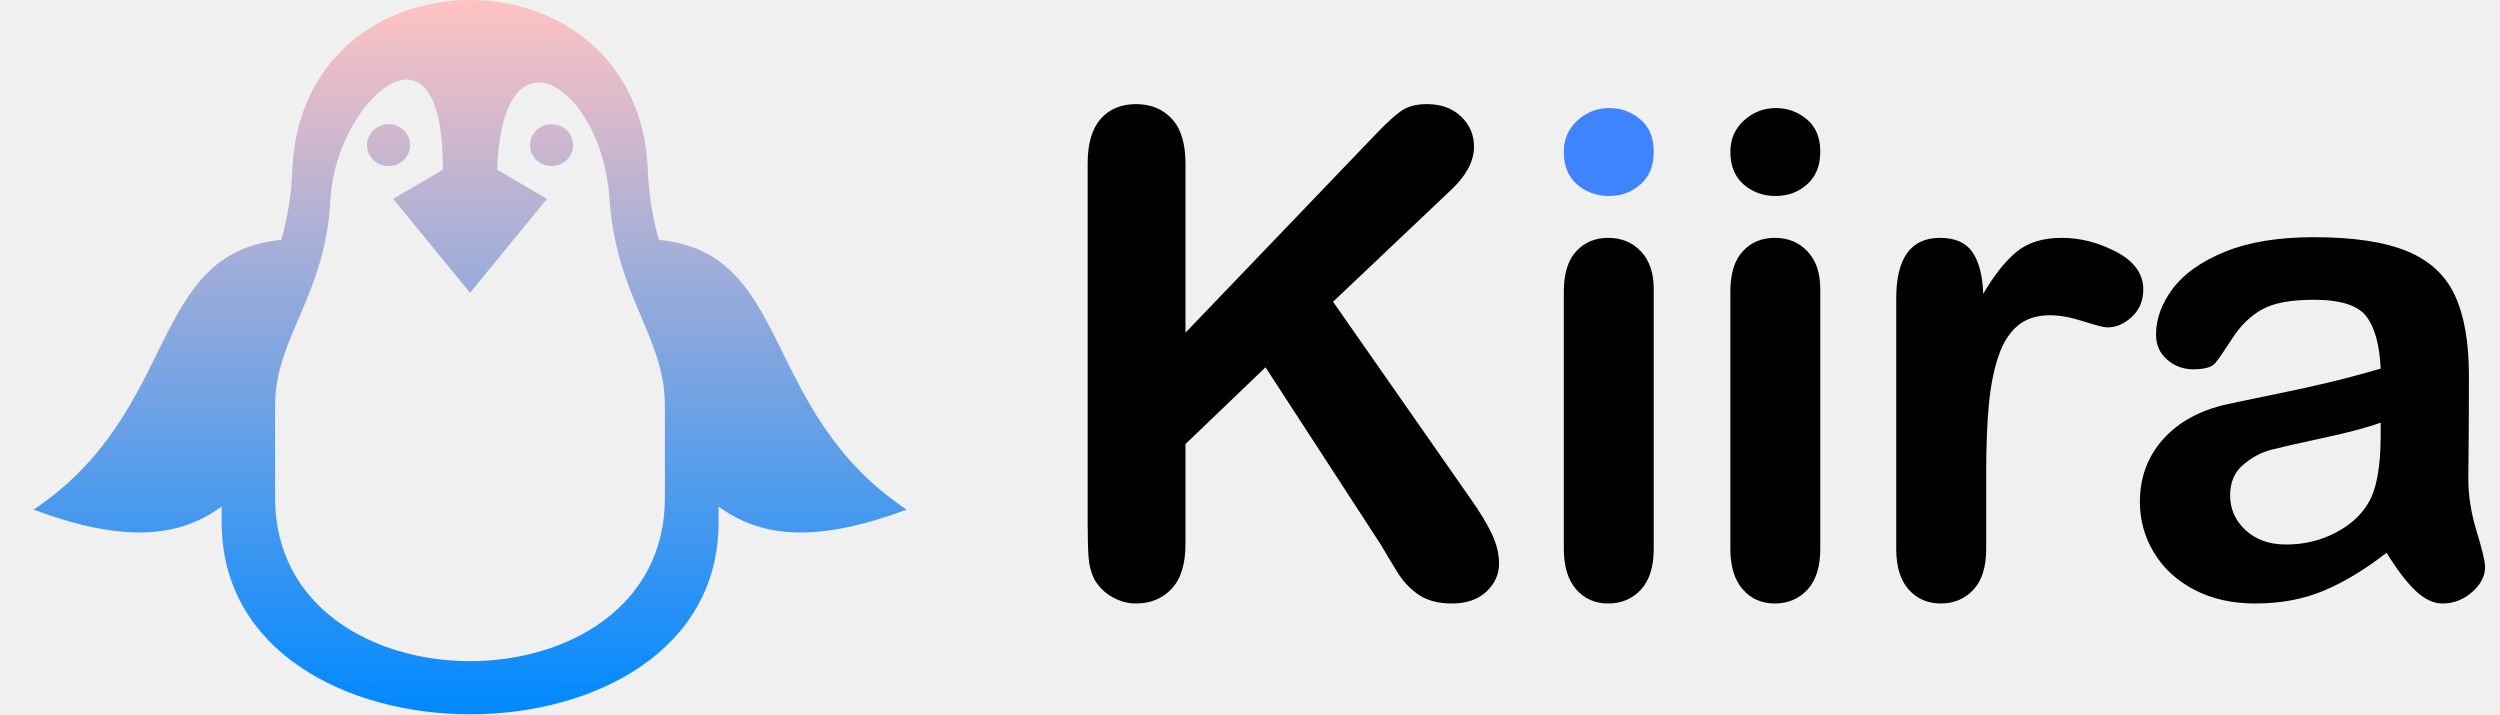
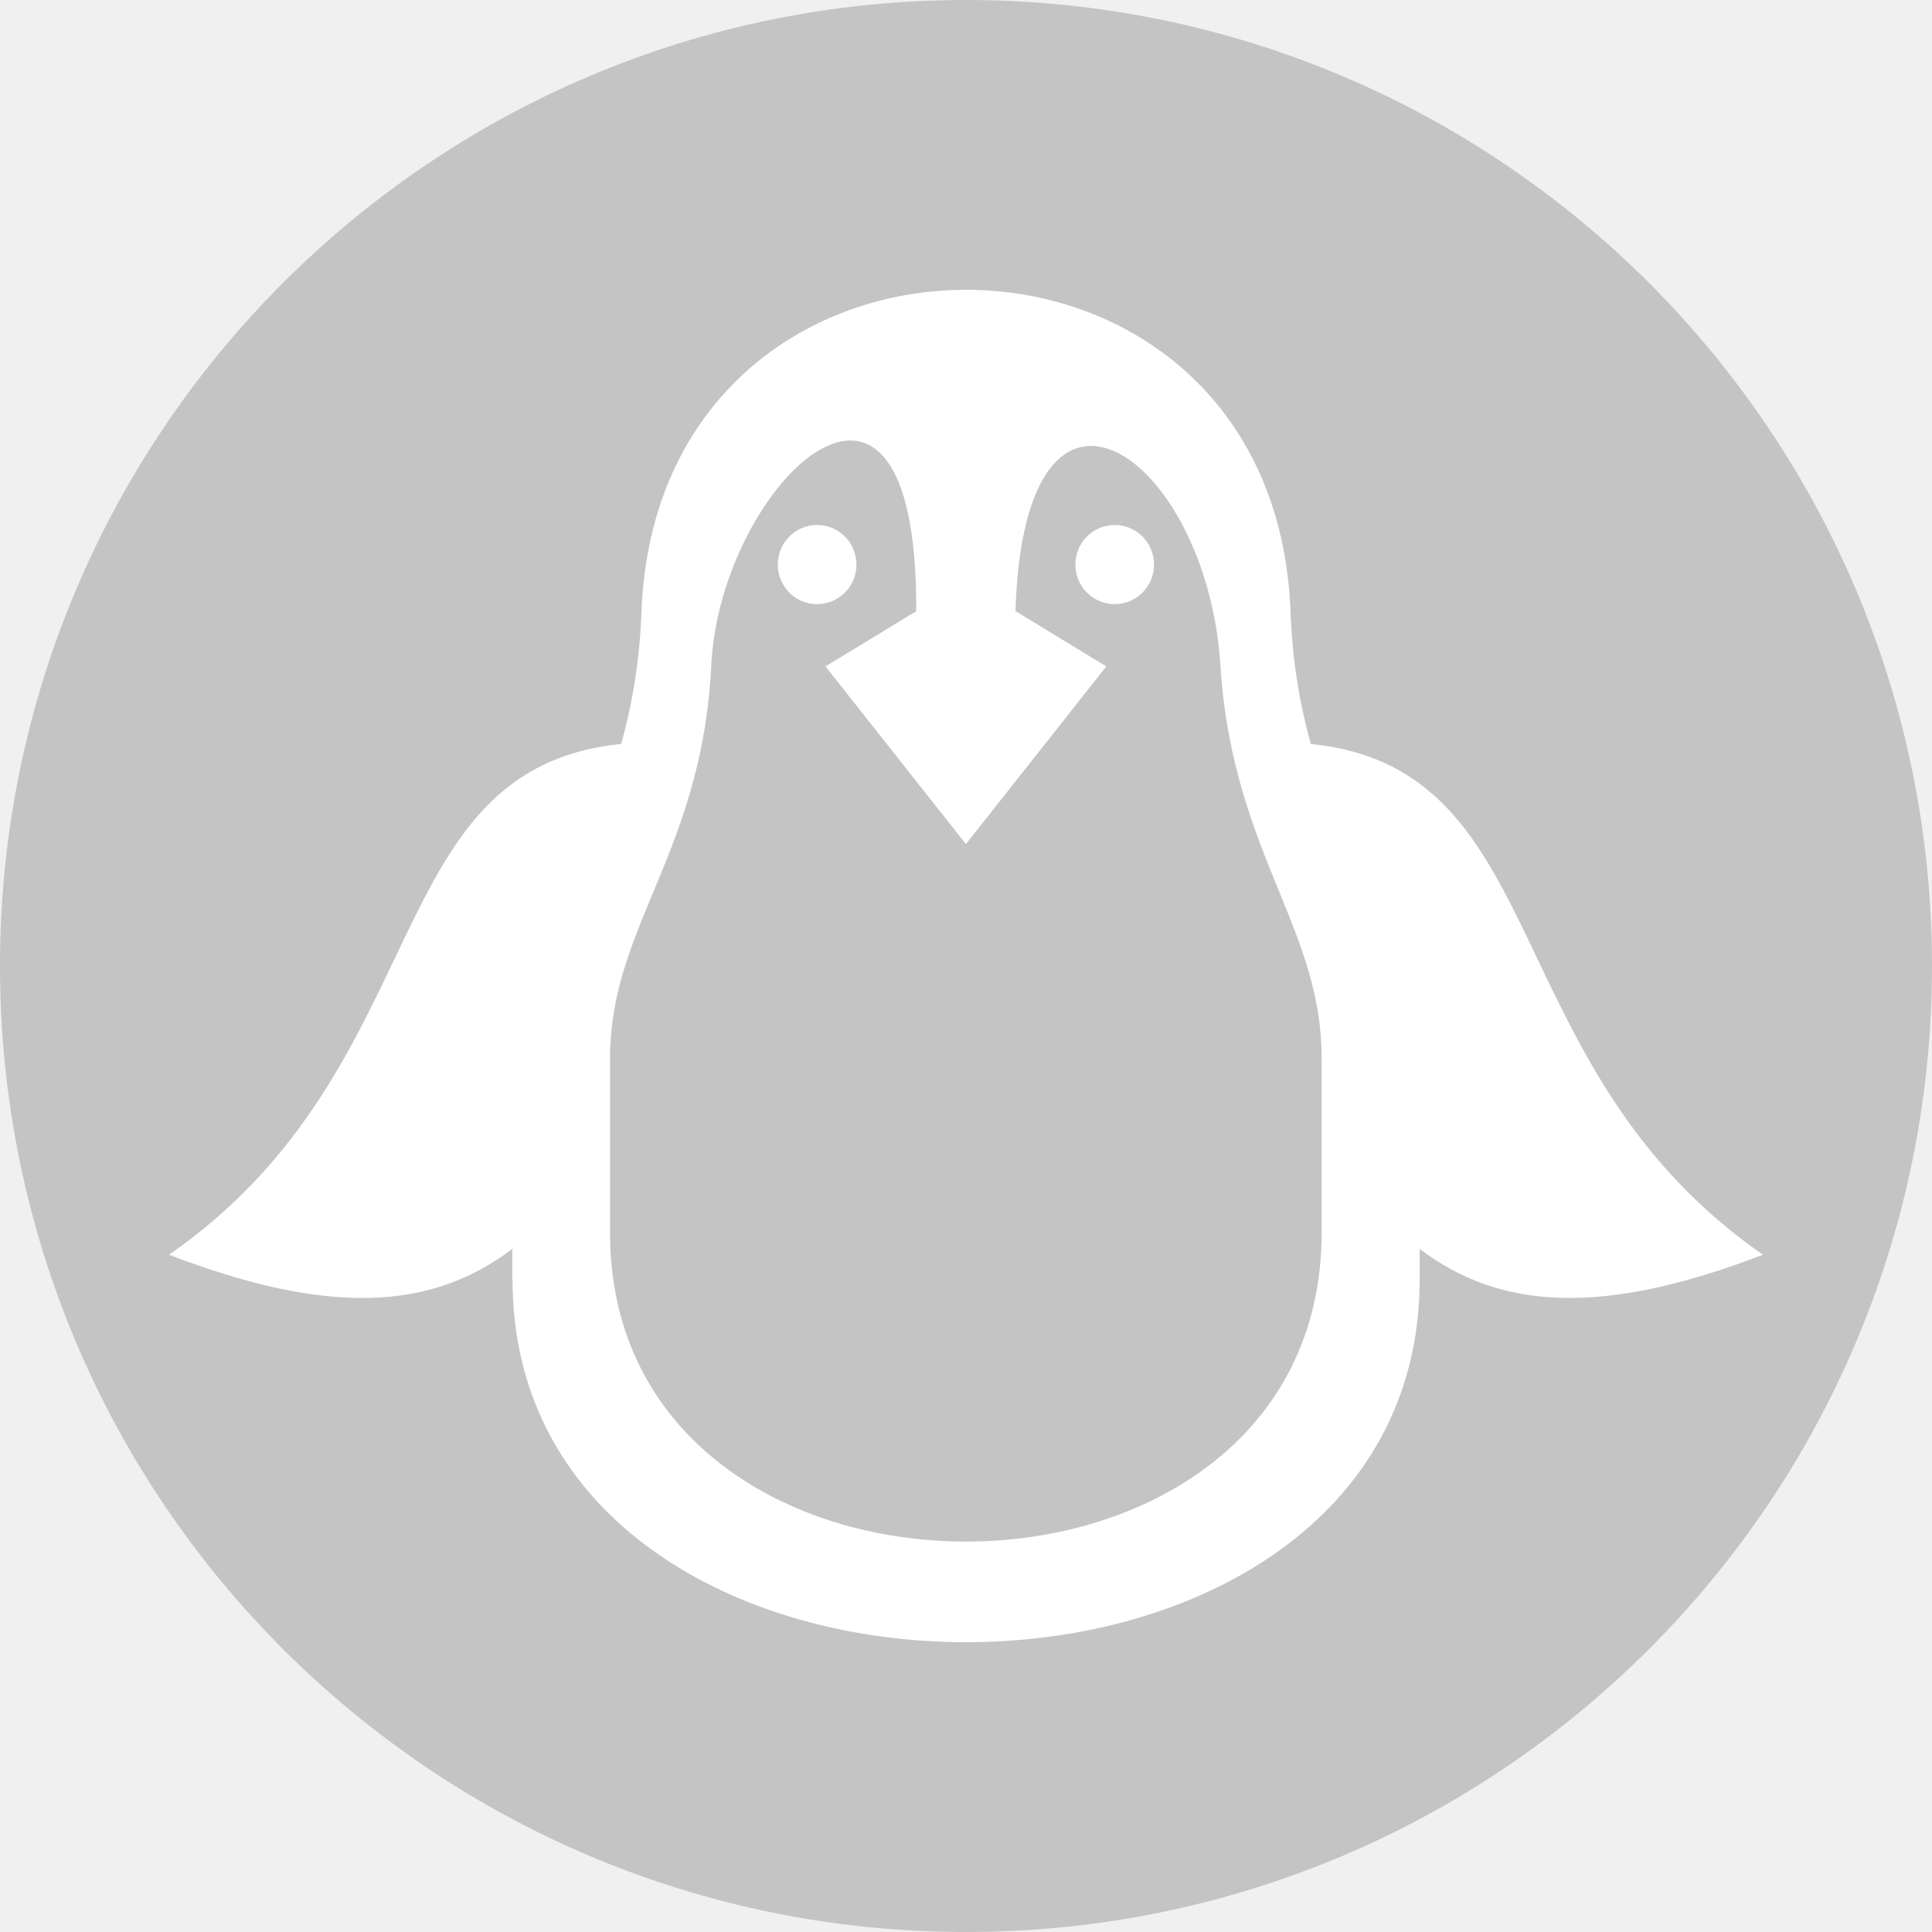
- <svg xmlns="http://www.w3.org/2000/svg" width="63" height="18" viewBox="0 0 63 18">
-   <defs>
-     <linearGradient id="kiira_logo-a" x1="50%" x2="50%" y1="0%" y2="100%">
-       <stop offset="0%" stop-color="#FFC2C2" />
-       <stop offset="100%" stop-color="#0089FF" />
-     </linearGradient>
-   </defs>
-   <g fill="none">
-     <path fill="url(#kiira_logo-a)" d="M5.584,13.171 L5.584,12.765 C4.478,13.575 3.07,13.668 0.846,12.843 C4.57,10.35 3.702,6.375 7.087,6.045 C7.235,5.532 7.34,4.959 7.366,4.295 C7.584,-1.432 16.108,-1.432 16.326,4.295 C16.352,4.959 16.457,5.532 16.605,6.045 C19.99,6.376 19.122,10.35 22.846,12.843 C20.622,13.667 19.215,13.575 18.108,12.765 L18.108,13.171 C18.108,19.61 5.587,19.61 5.587,13.171 L5.584,13.171 Z M9.791,3.13 C10.091,3.13 10.334,3.366 10.334,3.657 C10.334,3.948 10.091,4.184 9.791,4.184 C9.491,4.184 9.248,3.948 9.248,3.657 C9.248,3.366 9.492,3.13 9.791,3.13 Z M13.899,3.13 C14.199,3.13 14.442,3.366 14.442,3.657 C14.442,3.948 14.198,4.184 13.899,4.184 C13.599,4.184 13.356,3.948 13.356,3.657 C13.356,3.366 13.599,3.13 13.899,3.13 Z M12.53,4.277 L13.783,5.012 L11.845,7.377 L9.907,5.012 L11.159,4.278 C11.185,0.044 8.452,2.585 8.33,4.996 C8.205,7.486 6.933,8.479 6.933,10.225 L6.933,12.55 C6.933,18.031 16.755,18.031 16.755,12.55 L16.755,10.225 C16.755,8.479 15.522,7.484 15.358,4.996 C15.175,2.205 12.653,0.466 12.529,4.278 L12.53,4.277 Z" />
-     <path fill="#000" d="M36.589,15.208 C36.954,15.208 37.244,15.108 37.457,14.909 C37.67,14.709 37.776,14.474 37.776,14.203 C37.776,13.96 37.715,13.709 37.594,13.452 C37.472,13.195 37.289,12.894 37.046,12.551 L37.046,12.551 L33.593,7.604 L36.589,4.765 C36.96,4.411 37.145,4.054 37.145,3.694 C37.145,3.396 37.036,3.142 36.817,2.935 C36.599,2.727 36.313,2.624 35.958,2.624 C35.687,2.624 35.47,2.682 35.307,2.798 C35.143,2.914 34.946,3.094 34.713,3.337 L34.713,3.337 L29.874,8.384 L29.874,4.118 C29.874,3.614 29.759,3.239 29.529,2.993 C29.3,2.747 29,2.624 28.629,2.624 C28.252,2.624 27.955,2.748 27.736,2.997 C27.518,3.246 27.409,3.62 27.409,4.118 L27.409,4.118 L27.409,13.166 C27.409,13.553 27.417,13.849 27.433,14.054 C27.45,14.258 27.497,14.438 27.575,14.593 C27.68,14.781 27.829,14.931 28.023,15.042 C28.216,15.152 28.418,15.208 28.629,15.208 C28.994,15.208 29.293,15.084 29.525,14.838 C29.758,14.592 29.874,14.214 29.874,13.705 L29.874,13.705 L29.874,11.19 L31.891,9.256 L34.805,13.738 C34.921,13.938 35.054,14.159 35.203,14.402 C35.352,14.646 35.535,14.841 35.751,14.988 C35.967,15.134 36.246,15.208 36.589,15.208 Z M40.529,15.208 C40.861,15.208 41.135,15.091 41.351,14.859 C41.566,14.626 41.674,14.283 41.674,13.83 L41.674,13.83 L41.674,7.28 C41.674,6.876 41.566,6.561 41.351,6.334 C41.135,6.107 40.861,5.994 40.529,5.994 C40.197,5.994 39.927,6.107 39.719,6.334 C39.512,6.561 39.408,6.898 39.408,7.347 L39.408,7.347 L39.408,13.83 C39.408,14.272 39.512,14.613 39.719,14.851 C39.927,15.089 40.197,15.208 40.529,15.208 Z M44.751,4.939 C45.055,4.939 45.318,4.841 45.539,4.645 C45.761,4.448 45.871,4.176 45.871,3.827 C45.871,3.467 45.758,3.194 45.531,3.005 C45.304,2.817 45.044,2.723 44.751,2.723 C44.446,2.723 44.179,2.827 43.95,3.034 C43.72,3.242 43.605,3.506 43.605,3.827 C43.605,4.181 43.717,4.455 43.941,4.649 C44.165,4.843 44.435,4.939 44.751,4.939 Z M44.726,15.208 C45.058,15.208 45.332,15.091 45.548,14.859 C45.763,14.626 45.871,14.283 45.871,13.83 L45.871,13.83 L45.871,7.28 C45.871,6.876 45.763,6.561 45.548,6.334 C45.332,6.107 45.058,5.994 44.726,5.994 C44.394,5.994 44.124,6.107 43.916,6.334 C43.709,6.561 43.605,6.898 43.605,7.347 L43.605,7.347 L43.605,13.83 C43.605,14.272 43.709,14.613 43.916,14.851 C44.124,15.089 44.394,15.208 44.726,15.208 Z M48.906,15.208 C49.238,15.208 49.512,15.093 49.728,14.863 C49.944,14.633 50.052,14.289 50.052,13.83 L50.052,13.83 L50.052,11.937 C50.052,11.256 50.074,10.679 50.118,10.206 C50.162,9.733 50.243,9.325 50.359,8.982 C50.475,8.639 50.638,8.38 50.848,8.206 C51.059,8.031 51.33,7.944 51.662,7.944 C51.905,7.944 52.186,7.996 52.504,8.098 C52.823,8.2 53.023,8.251 53.106,8.251 C53.328,8.251 53.534,8.162 53.725,7.982 C53.916,7.802 54.011,7.574 54.011,7.297 C54.011,6.904 53.787,6.589 53.339,6.351 C52.89,6.113 52.428,5.994 51.952,5.994 C51.477,5.994 51.096,6.113 50.811,6.351 C50.526,6.589 50.248,6.94 49.977,7.405 C49.96,6.94 49.869,6.589 49.703,6.351 C49.537,6.113 49.266,5.994 48.889,5.994 C48.153,5.994 47.785,6.503 47.785,7.521 L47.785,7.521 L47.785,13.83 C47.785,14.283 47.891,14.626 48.101,14.859 C48.311,15.091 48.58,15.208 48.906,15.208 Z M61.553,15.208 C61.83,15.208 62.078,15.112 62.296,14.921 C62.515,14.73 62.624,14.519 62.624,14.286 C62.624,14.153 62.553,13.856 62.412,13.394 C62.271,12.932 62.201,12.488 62.201,12.062 C62.206,11.608 62.21,11.195 62.213,10.825 C62.216,10.454 62.217,10.003 62.217,9.472 C62.217,8.631 62.1,7.955 61.864,7.446 C61.629,6.937 61.227,6.565 60.657,6.33 C60.087,6.095 59.304,5.977 58.308,5.977 C57.417,5.977 56.672,6.099 56.075,6.342 C55.477,6.586 55.037,6.896 54.755,7.272 C54.473,7.648 54.332,8.036 54.332,8.434 C54.332,8.689 54.424,8.898 54.61,9.061 C54.795,9.224 55.015,9.306 55.27,9.306 C55.552,9.306 55.736,9.254 55.822,9.152 C55.907,9.05 56.054,8.838 56.261,8.517 C56.469,8.196 56.718,7.955 57.009,7.795 C57.299,7.634 57.732,7.554 58.308,7.554 C58.977,7.554 59.419,7.694 59.632,7.973 C59.845,8.253 59.965,8.691 59.993,9.289 C59.517,9.427 59.075,9.545 58.669,9.642 C58.262,9.739 57.774,9.845 57.204,9.961 C56.634,10.078 56.277,10.152 56.133,10.186 C55.447,10.335 54.907,10.628 54.514,11.065 C54.121,11.503 53.925,12.031 53.925,12.651 C53.925,13.11 54.044,13.536 54.282,13.929 C54.52,14.322 54.859,14.633 55.299,14.863 C55.739,15.093 56.249,15.208 56.83,15.208 C57.466,15.208 58.041,15.101 58.552,14.888 C59.064,14.675 59.594,14.355 60.142,13.929 C60.397,14.344 60.637,14.661 60.864,14.88 C61.091,15.098 61.321,15.208 61.553,15.208 Z M57.61,13.722 C57.19,13.722 56.849,13.601 56.589,13.361 C56.329,13.12 56.199,12.828 56.199,12.485 C56.199,12.153 56.31,11.894 56.531,11.709 C56.753,11.523 56.985,11.399 57.229,11.335 C57.472,11.272 57.911,11.172 58.544,11.036 C59.178,10.901 59.661,10.772 59.993,10.65 L59.993,10.65 L59.993,10.974 C59.993,11.76 59.89,12.324 59.686,12.667 C59.508,12.977 59.23,13.231 58.851,13.427 C58.472,13.623 58.059,13.722 57.61,13.722 Z" />
-     <path fill="#3F84FF" d="M40.554,4.939 C40.858,4.939 41.121,4.841 41.342,4.645 C41.564,4.448 41.674,4.176 41.674,3.827 C41.674,3.467 41.561,3.194 41.334,3.005 C41.107,2.817 40.847,2.723 40.554,2.723 C40.249,2.723 39.982,2.827 39.753,3.034 C39.523,3.242 39.408,3.506 39.408,3.827 C39.408,4.181 39.52,4.455 39.744,4.649 C39.969,4.843 40.238,4.939 40.554,4.939 Z" />
-   </g>
+ <svg xmlns="http://www.w3.org/2000/svg" width="40" height="40" viewBox="0 0 40 40" fill="none">
+   <path d="M0 20C0 8.954 8.954 0 20 0C31.046 0 40 8.954 40 20C40 31.046 31.046 40 20 40C8.954 40 0 31.046 0 20Z" fill="#C4C4C4" />
+   <path fill-rule="evenodd" clip-rule="evenodd" d="M10.607 25.857V26.488H10.611C10.611 36.504 29.393 36.504 29.393 26.488V25.857C31.053 27.116 33.164 27.259 36.5 25.978C33.886 24.163 32.781 21.845 31.824 19.838C30.736 17.556 29.84 15.677 27.139 15.403C26.917 14.605 26.759 13.713 26.72 12.682C26.393 3.773 13.607 3.773 13.28 12.682C13.242 13.713 13.083 14.605 12.861 15.403C10.16 15.676 9.264 17.555 8.176 19.837C7.219 21.844 6.113 24.164 3.5 25.978C6.836 27.261 8.947 27.116 10.607 25.857ZM17.732 11.689C17.732 11.236 17.367 10.869 16.917 10.869C16.469 10.869 16.103 11.236 16.103 11.689C16.103 12.142 16.467 12.508 16.917 12.508C17.367 12.508 17.732 12.142 17.732 11.689ZM23.079 10.869C23.529 10.869 23.893 11.236 23.893 11.689C23.893 12.142 23.528 12.508 23.079 12.508C22.629 12.508 22.265 12.142 22.265 11.689C22.265 11.236 22.629 10.869 23.079 10.869ZM22.905 13.797L21.026 12.653L21.024 12.655C21.209 6.724 24.992 9.429 25.267 13.772C25.396 15.797 25.964 17.186 26.476 18.439C26.942 19.581 27.363 20.61 27.363 21.905V25.523C27.363 34.048 12.63 34.048 12.63 25.523V21.905C12.63 20.626 13.053 19.606 13.521 18.481C14.046 17.218 14.626 15.82 14.726 13.772C14.908 10.021 19.009 6.068 18.969 12.655L17.091 13.797L19.998 17.476L22.905 13.797Z" fill="white" />
</svg>
